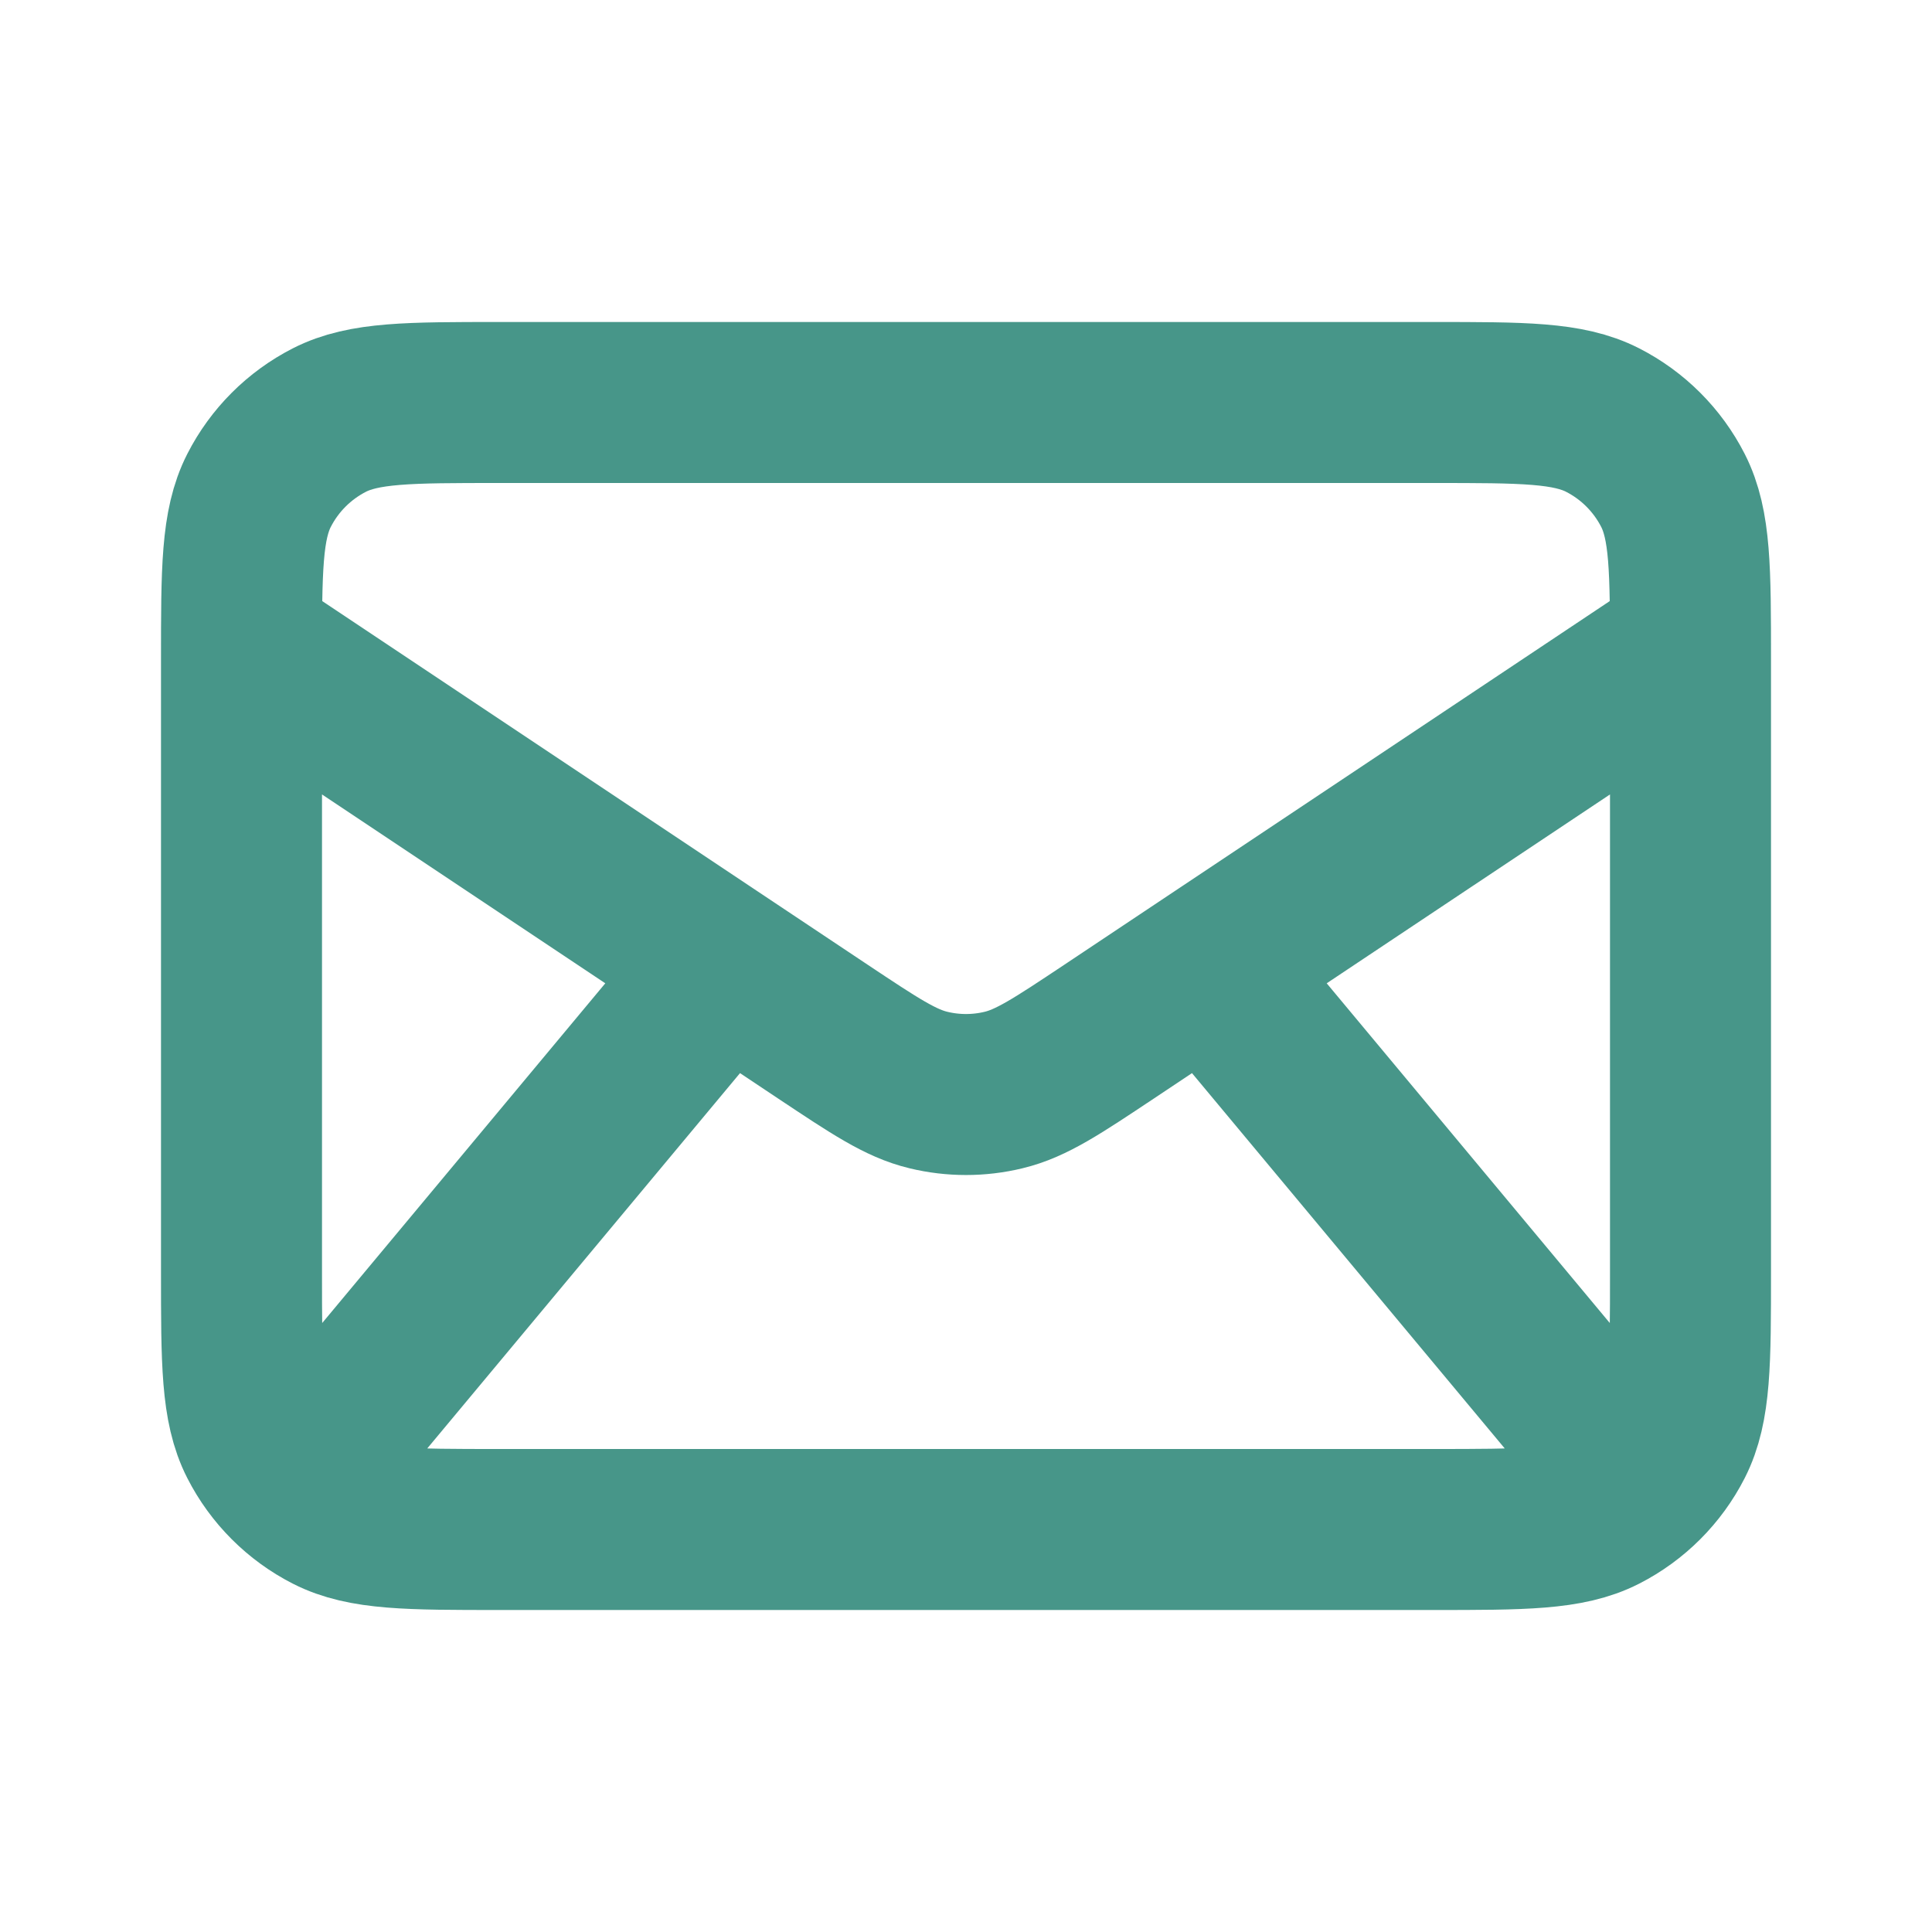
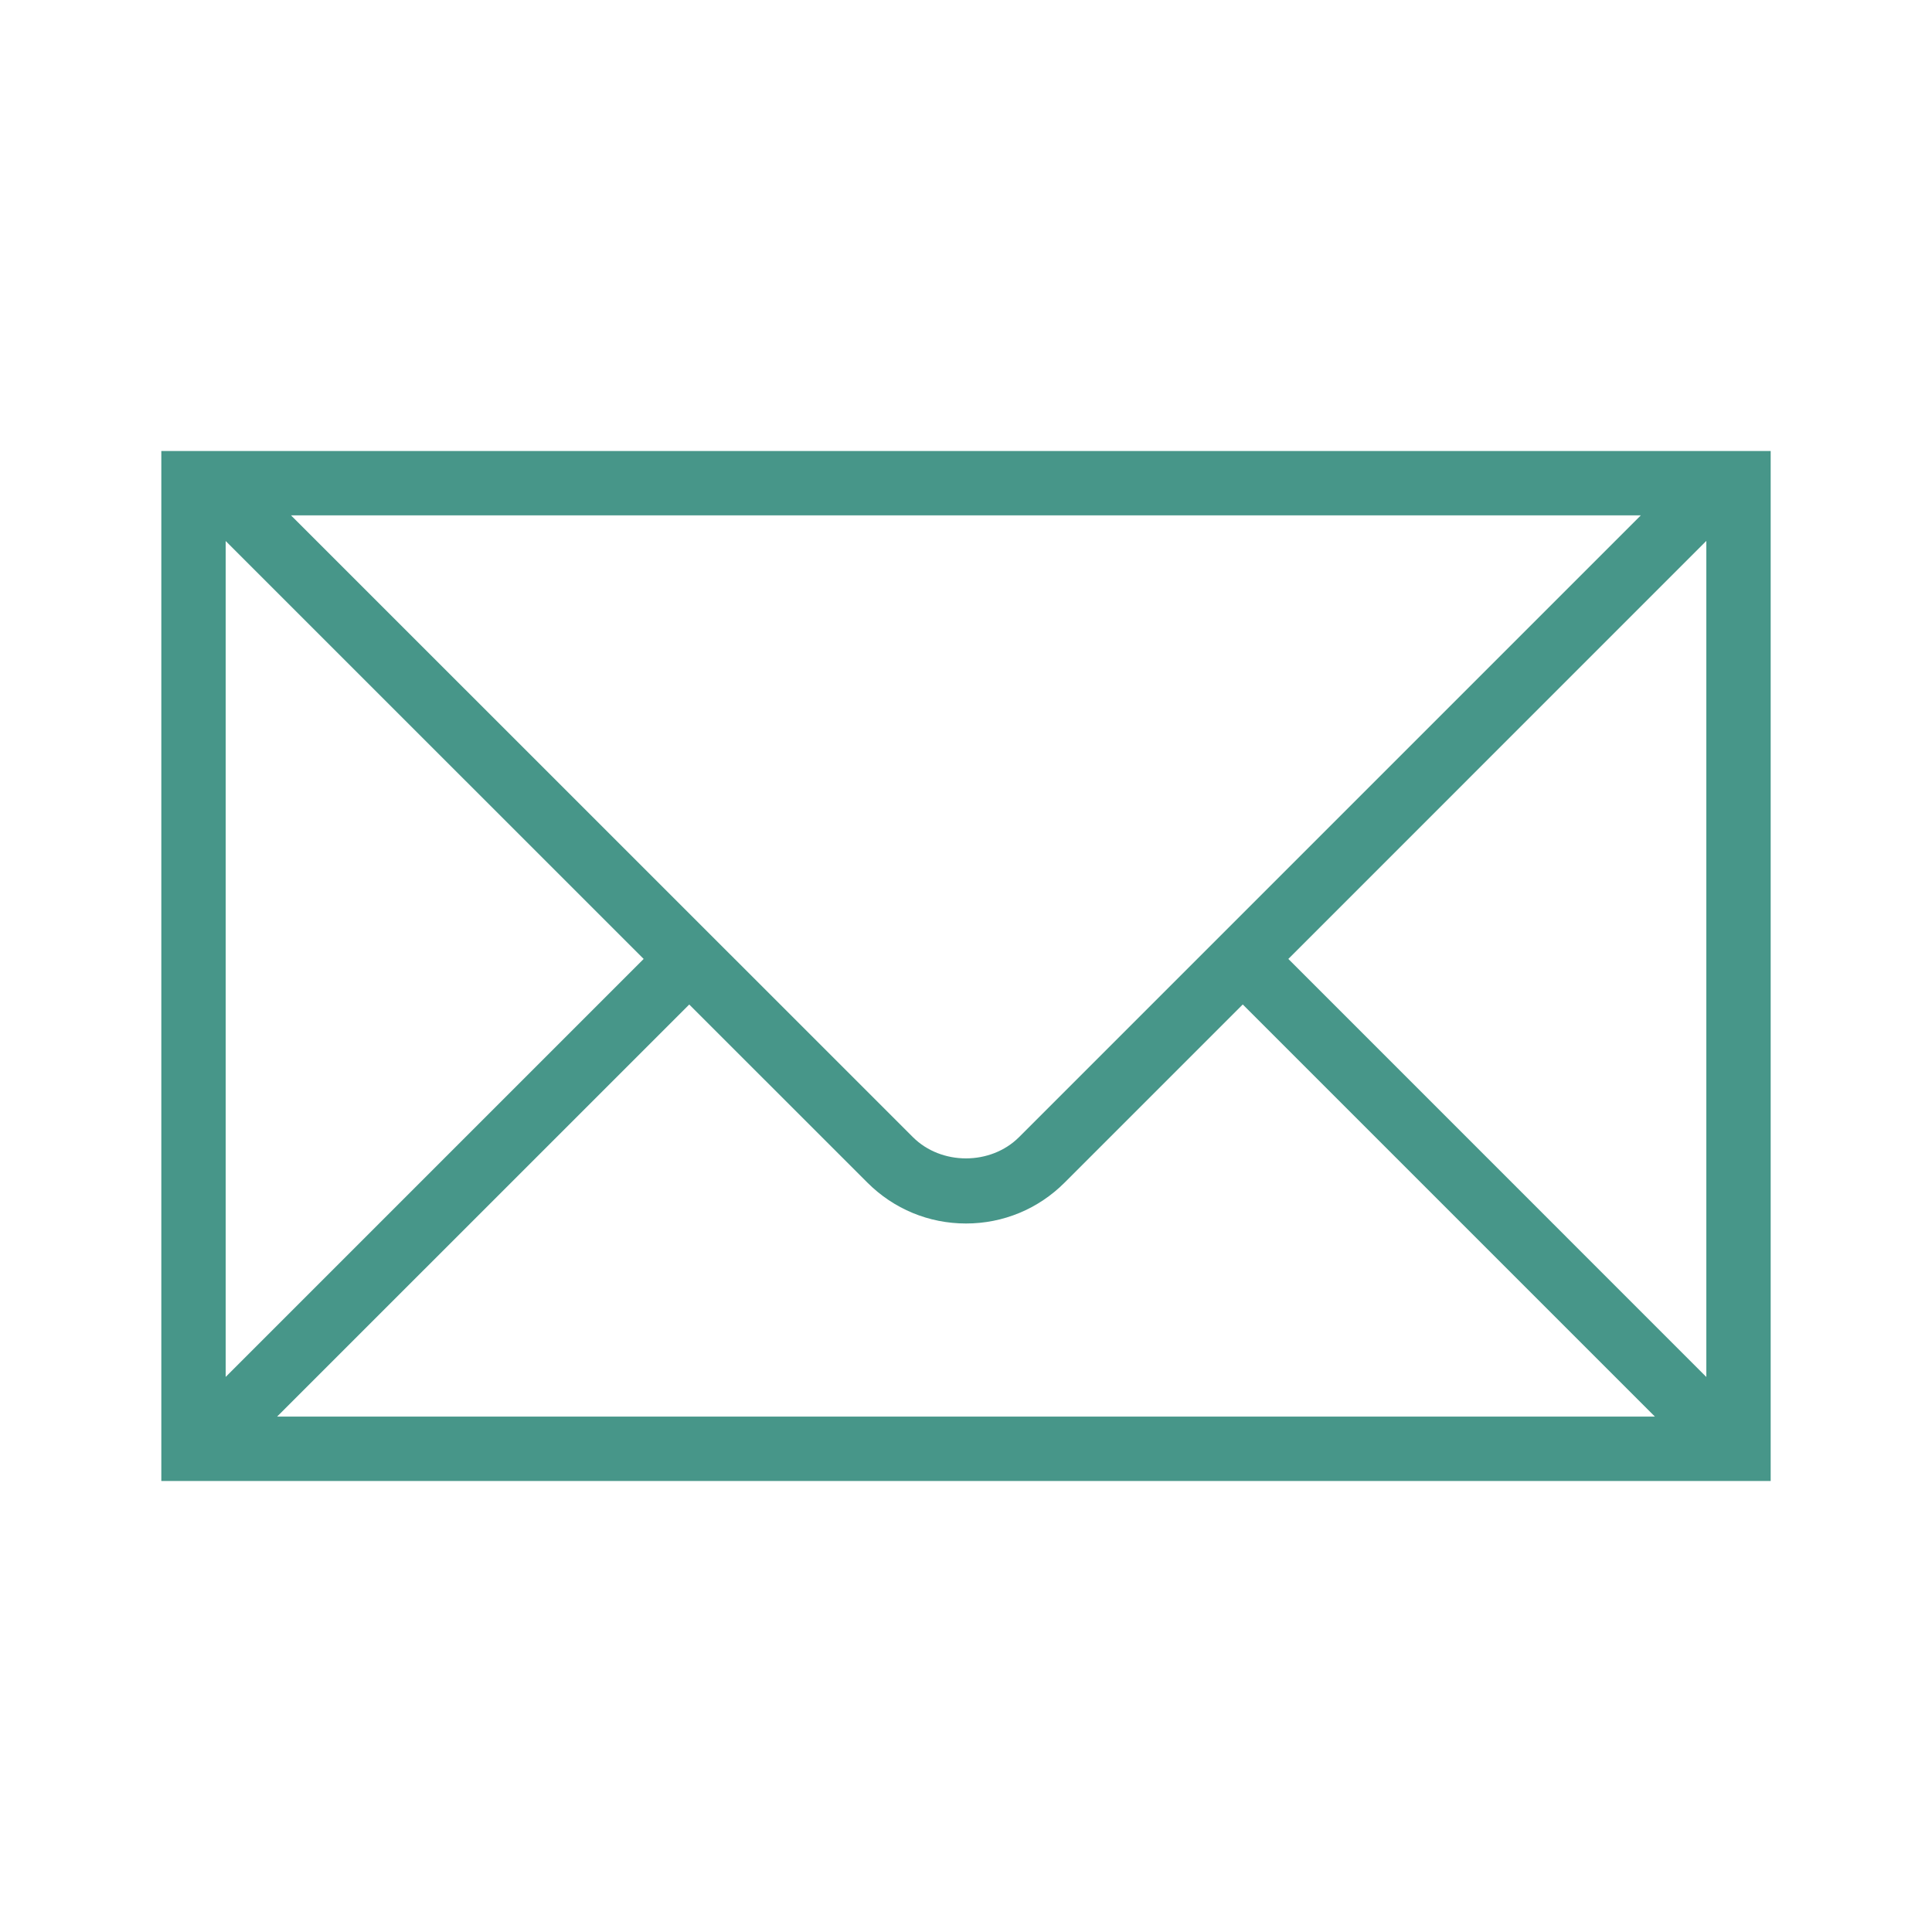
- <svg xmlns="http://www.w3.org/2000/svg" width="800px" height="800px" viewBox="0 0 24 24" fill="none">
-   <path d="M4 18L9 12M20 18L15 12M3 8L10.225 12.817C10.867 13.244 11.187 13.458 11.534 13.541C11.84 13.615 12.16 13.615 12.466 13.541C12.813 13.458 13.133 13.244 13.775 12.817L21 8M6.2 19H17.8C18.92 19 19.48 19 19.908 18.782C20.284 18.59 20.59 18.284 20.782 17.908C21 17.48 21 16.92 21 15.8V8.2C21 7.08 21 6.52 20.782 6.092C20.59 5.716 20.284 5.41 19.908 5.218C19.48 5 18.92 5 17.8 5H6.2C5.08 5 4.52 5 4.092 5.218C3.716 5.41 3.41 5.716 3.218 6.092C3 6.52 3 7.08 3 8.2V15.8C3 16.92 3 17.48 3.218 17.908C3.41 18.284 3.716 18.59 4.092 18.782C4.52 19 5.08 19 6.2 19Z" stroke="#479689" stroke-width="2" stroke-linecap="round" stroke-linejoin="round" />
+ <svg xmlns="http://www.w3.org/2000/svg" width="800px" height="800px" viewBox="0 0 32 32" version="1.1">
+   <g id="icomoon-ignore">
+ </g>
+   <path d="M28.244 7.47h-25.572v17.060h26.656v-17.060h-1.084zM27.177 8.536l-10.298 10.298c-0.47 0.47-1.289 0.47-1.759 0l-10.3-10.298h22.356zM3.738 8.961l6.923 6.922-6.923 6.923v-13.846zM4.589 23.464l6.827-6.826 2.951 2.95c0.436 0.436 1.016 0.677 1.633 0.677s1.197-0.241 1.633-0.677l2.951-2.951 6.826 6.826h-22.822zM28.262 22.807l-6.923-6.924 6.923-6.924v13.848z" fill="#479689">
+ 
+ </path>
</svg>
